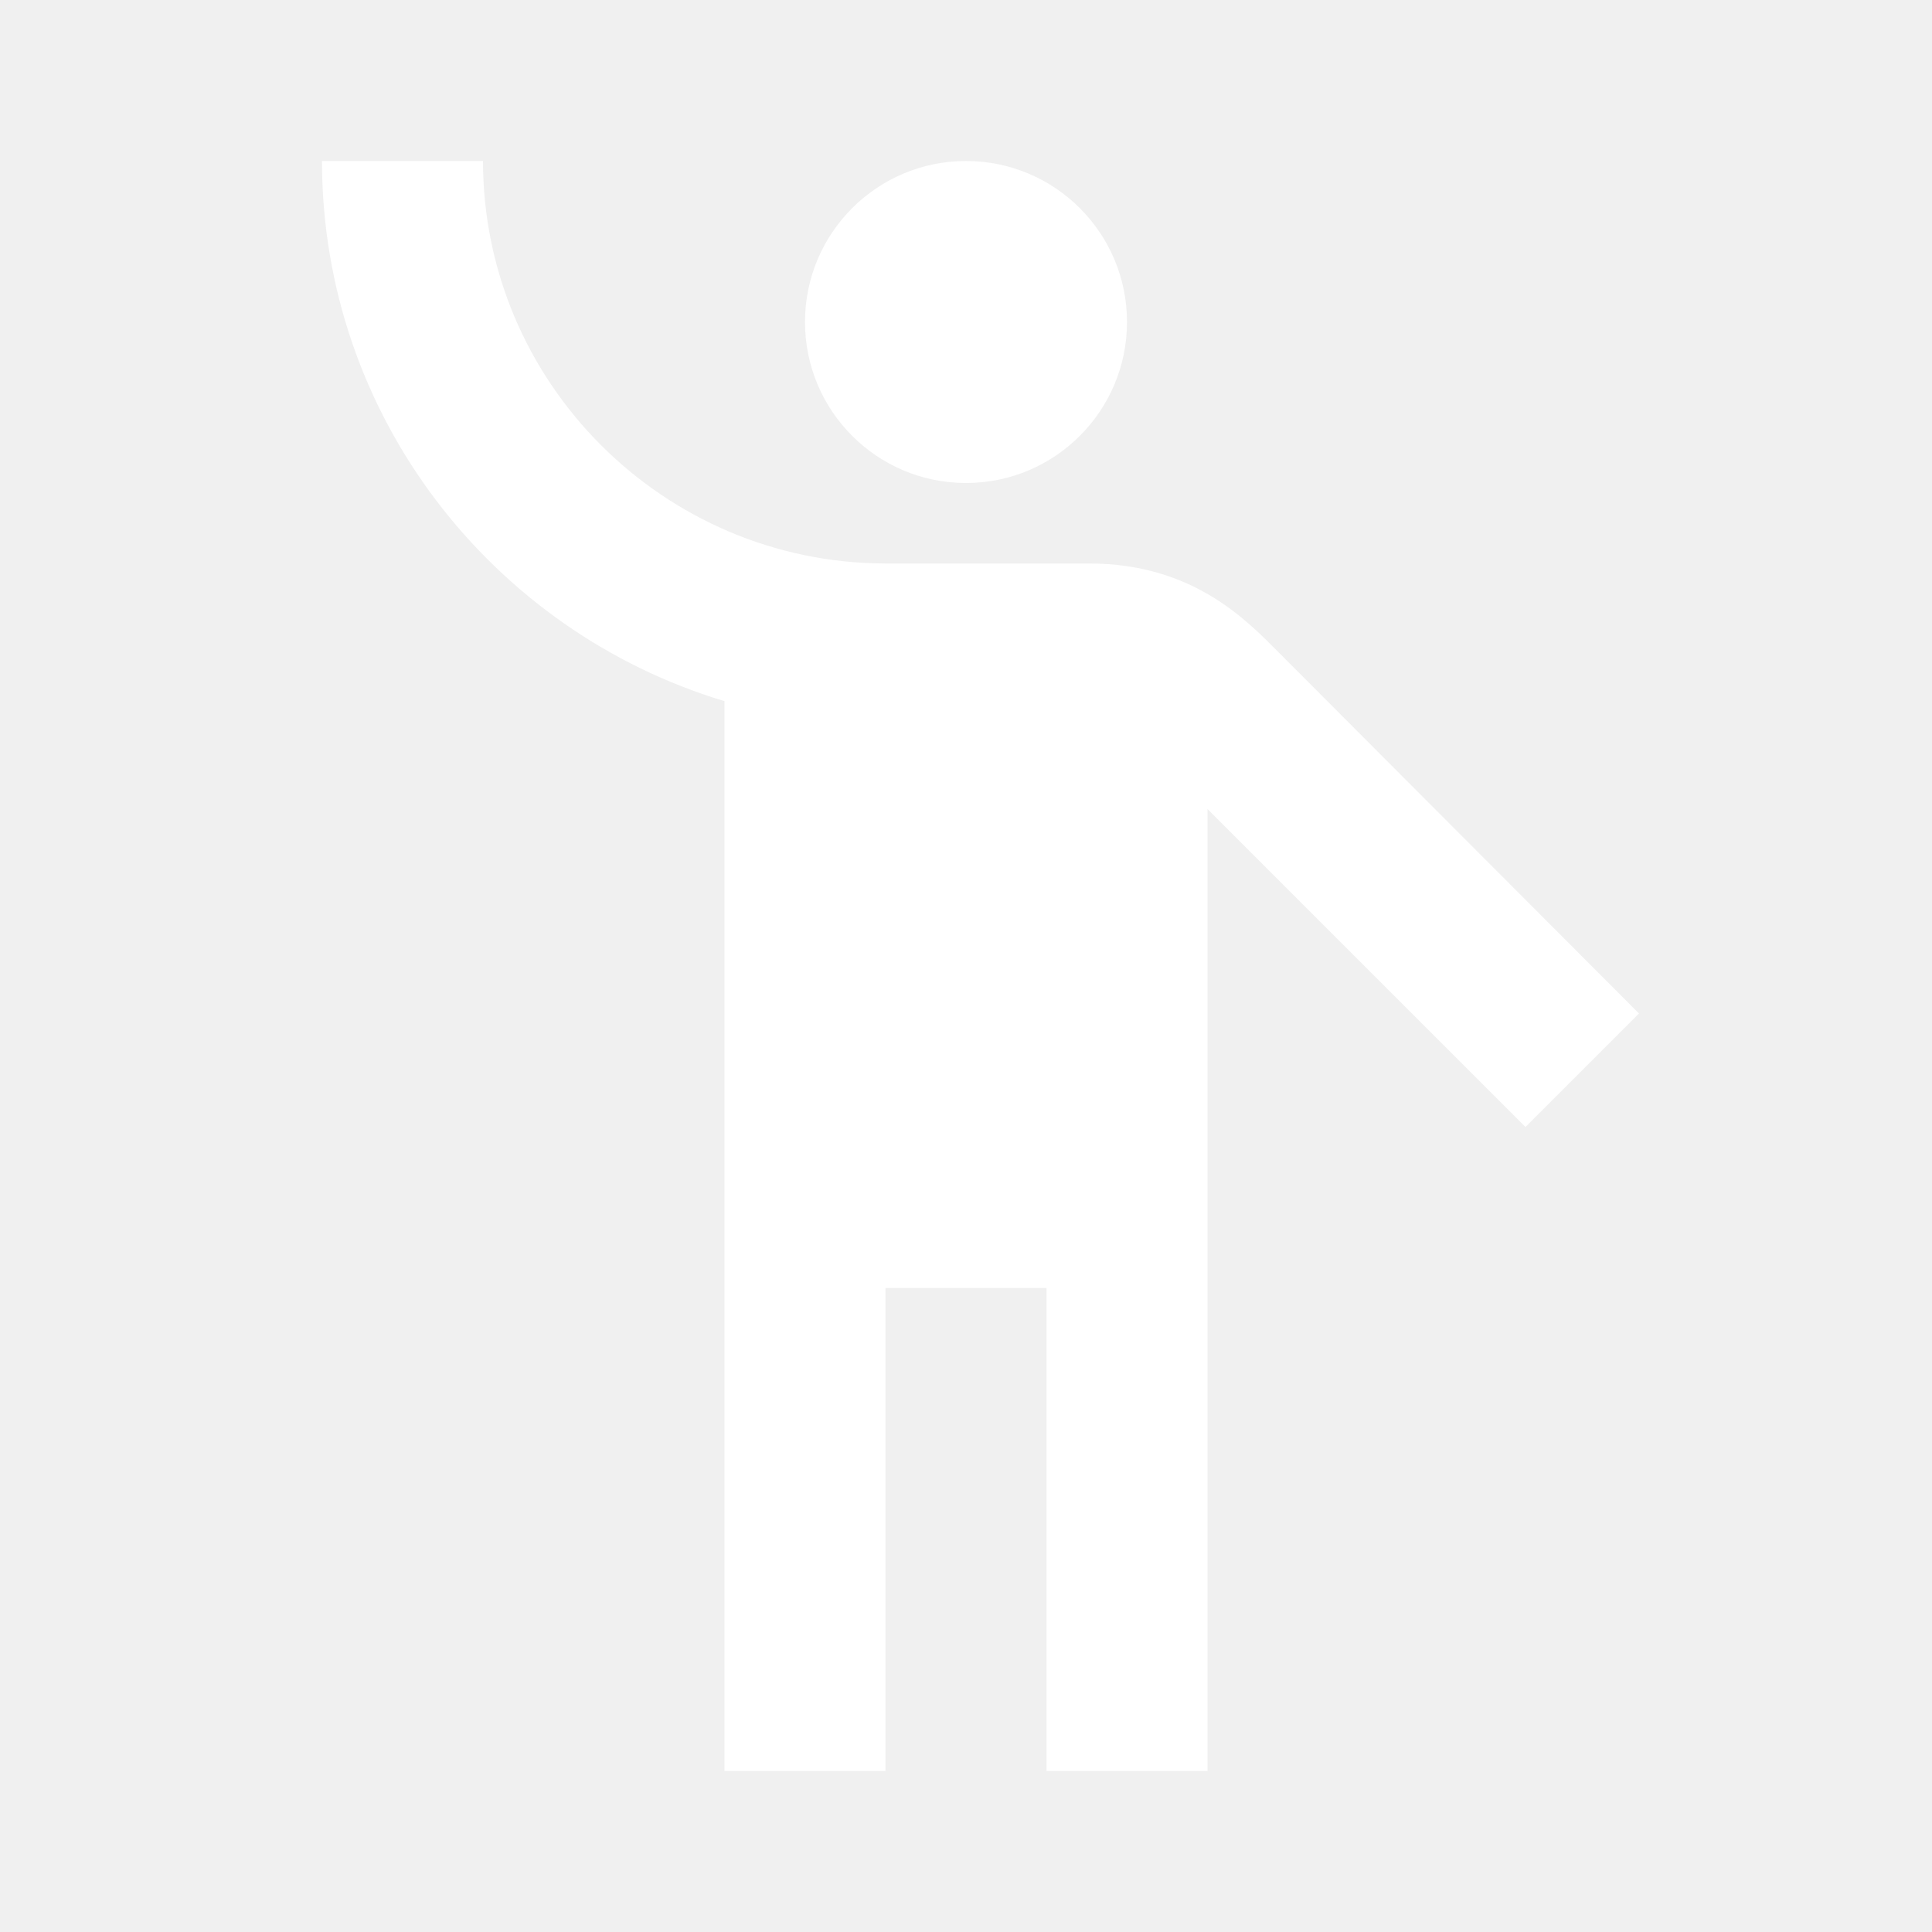
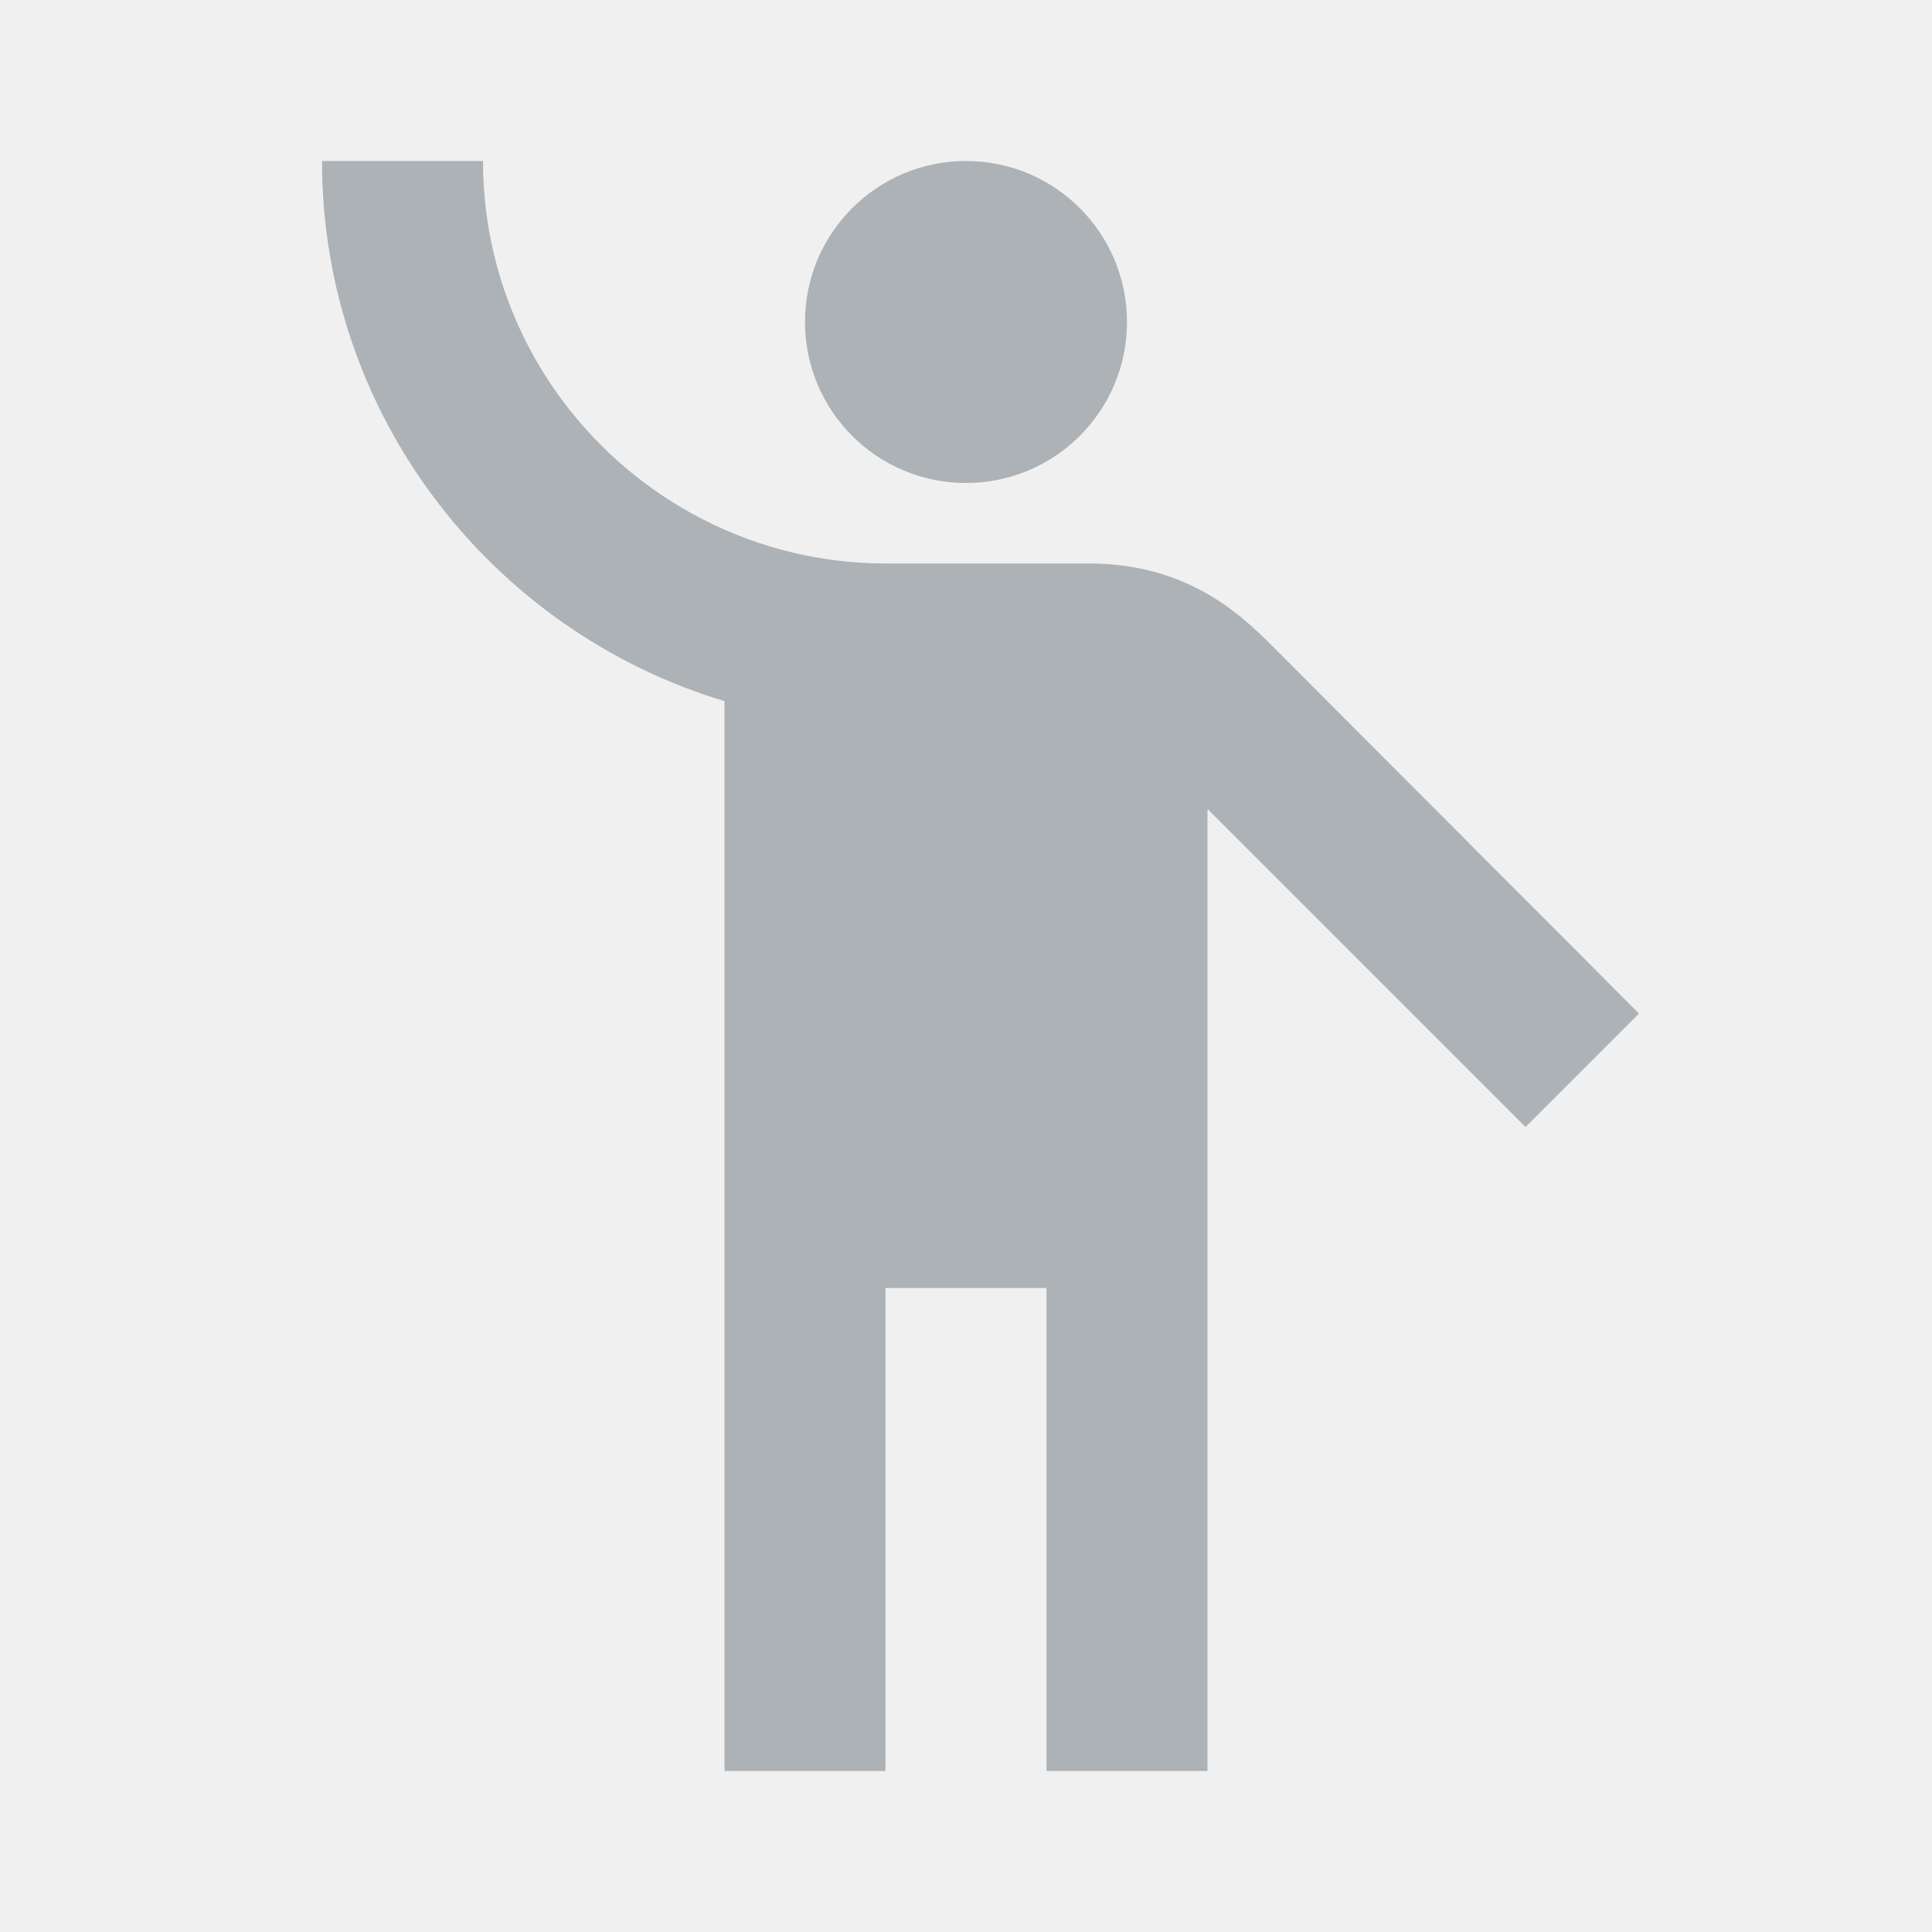
- <svg xmlns="http://www.w3.org/2000/svg" enable-background="new 0 0 24 24" height="24px" viewBox="0 0 24 24" width="24px" fill="#FFFFFF">
+ <svg xmlns="http://www.w3.org/2000/svg" enable-background="new 0 0 24 24" height="24px" viewBox="0 0 24 24" width="24px" fill="#adb2b6">
  <g>
    <rect fill="none" height="24" width="24" />
  </g>
  <g>
    <g />
    <g>
      <circle cx="12" cy="4" r="2" />
      <path d="M15.89,8.11C15.5,7.72,14.83,7,13.53,7c-0.21,0-1.42,0-2.54,0C8.24,6.99,6,4.75,6,2H4c0,3.16,2.11,5.84,5,6.71V22h2v-6h2 v6h2V10.05L18.95,14l1.41-1.41L15.89,8.11z" />
    </g>
  </g>
</svg>
